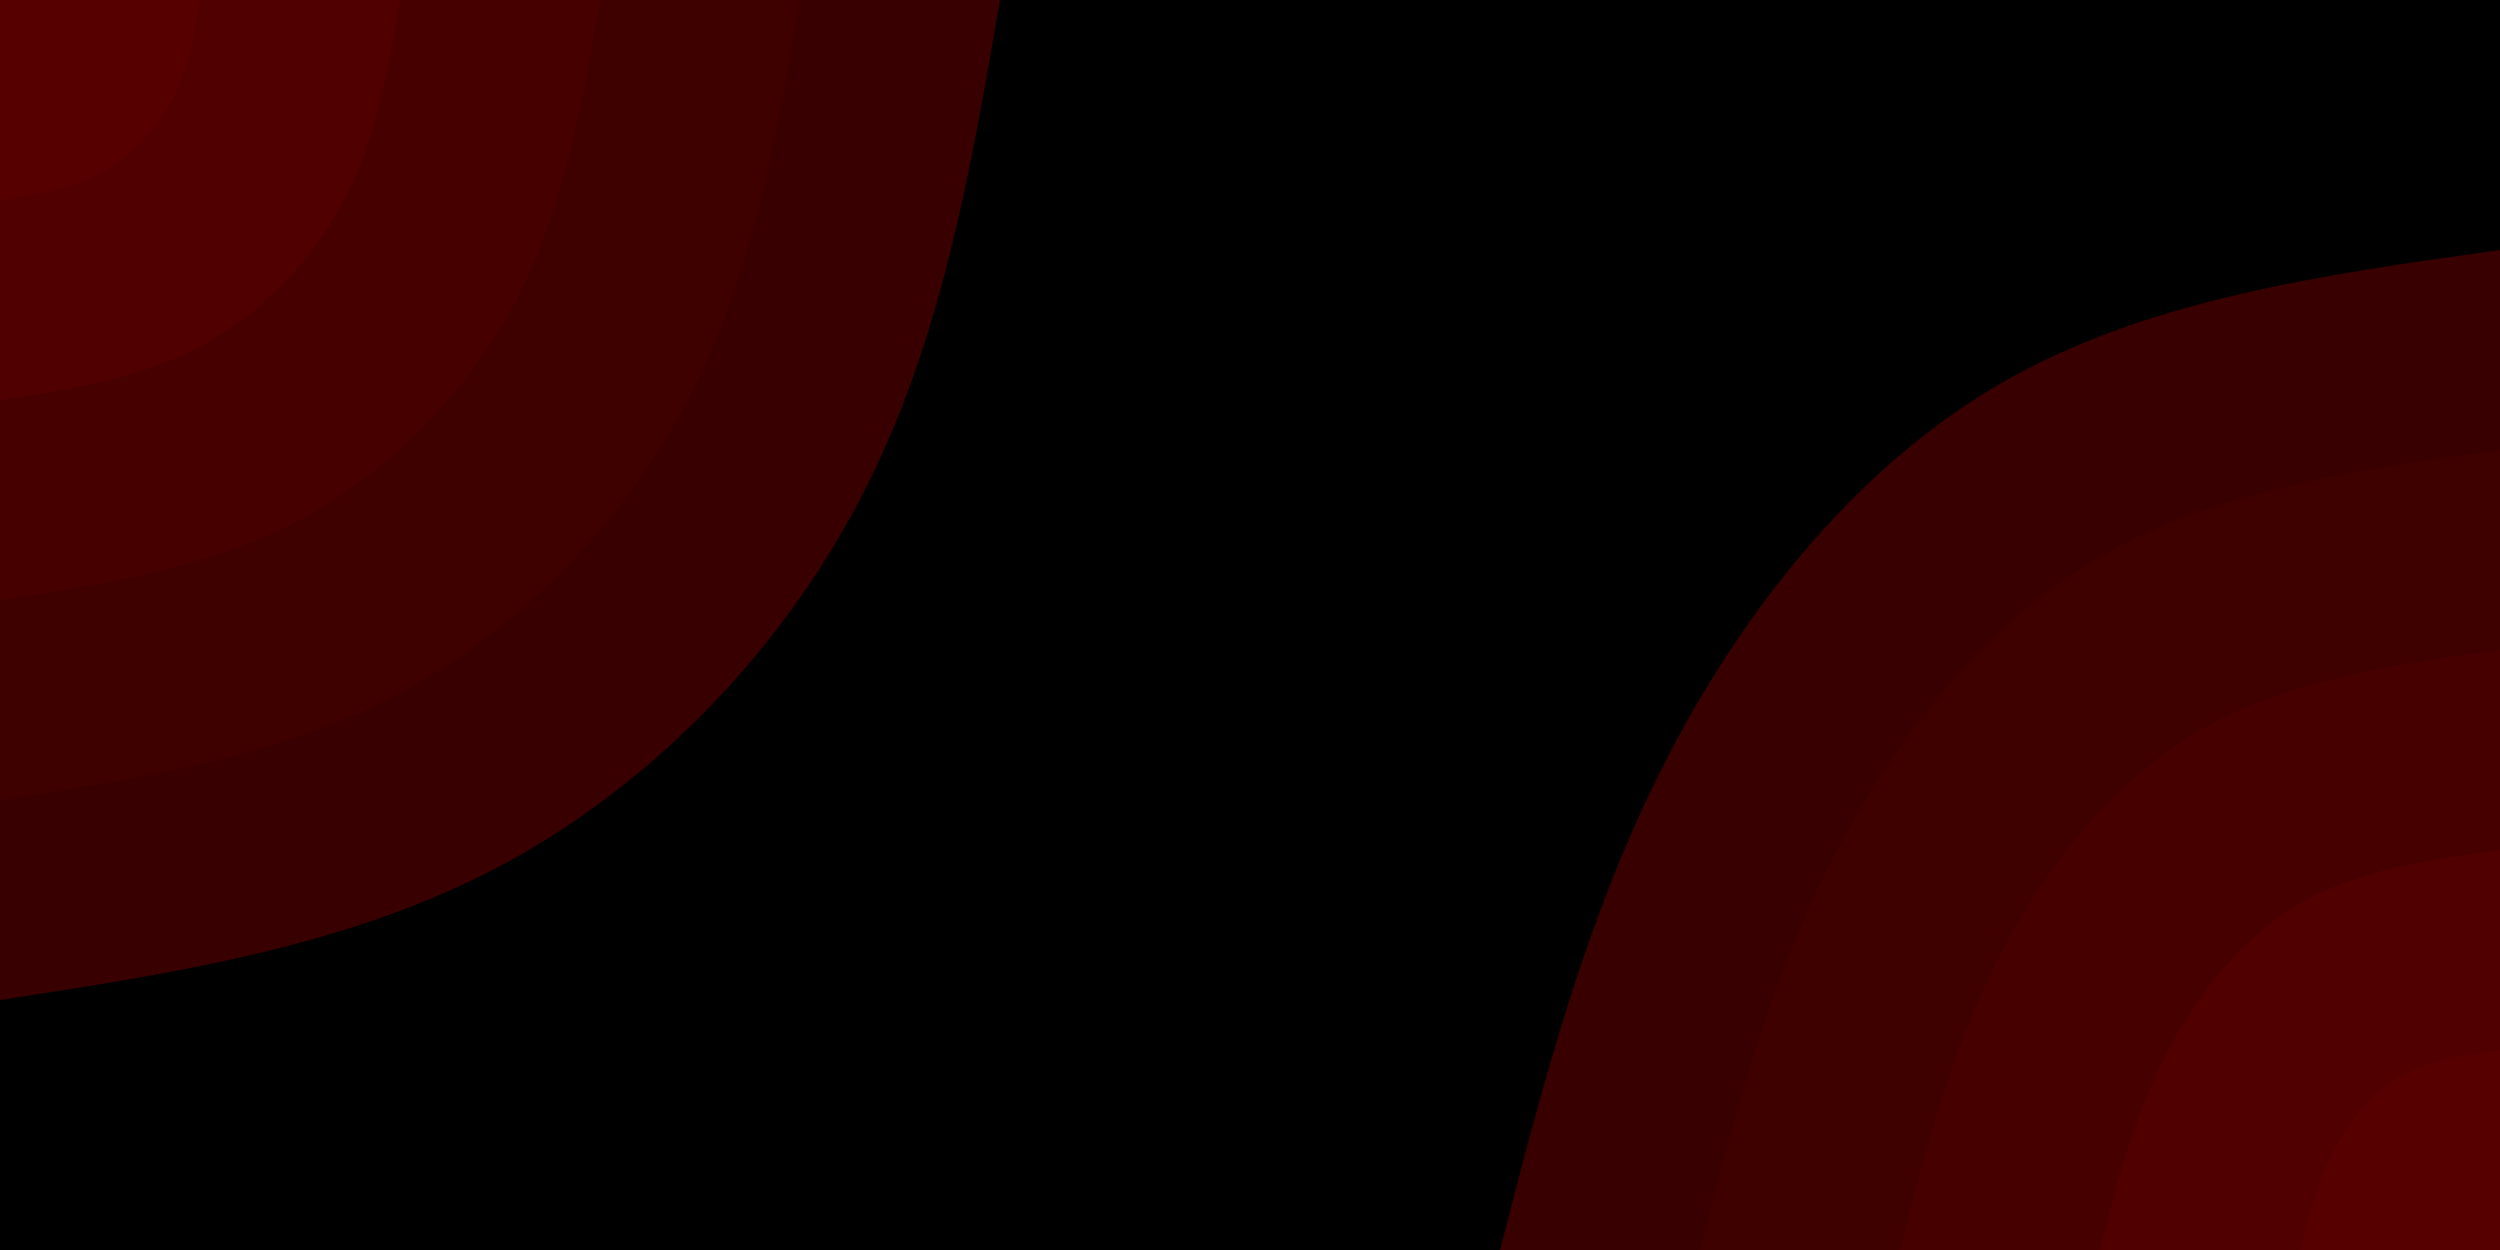
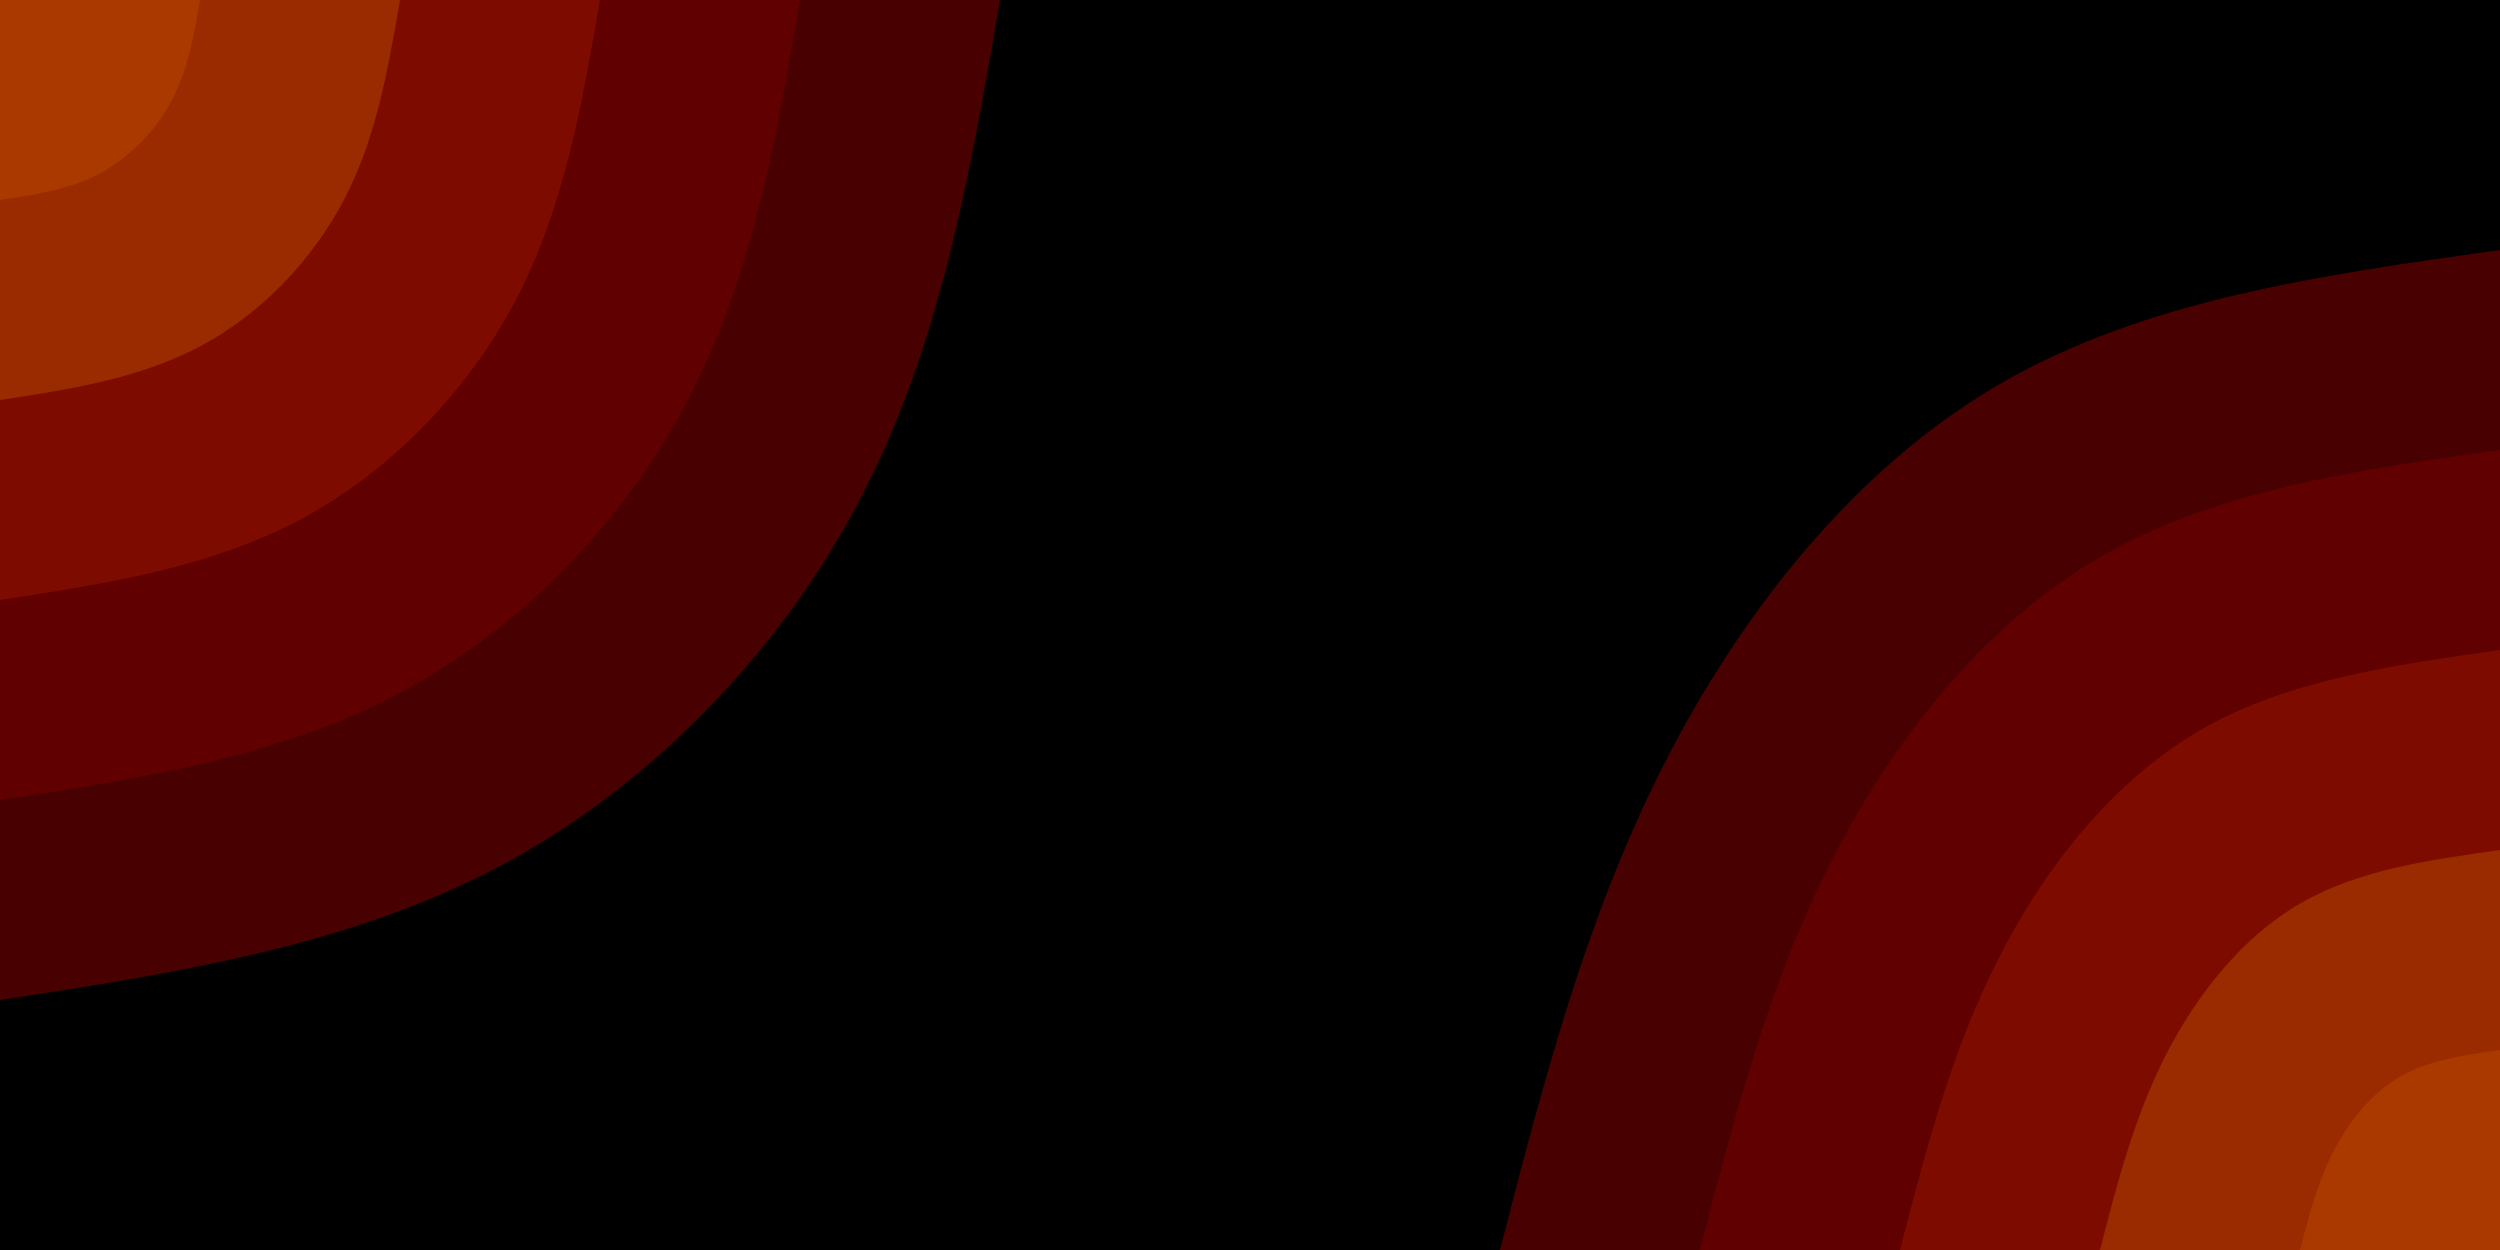
<svg xmlns="http://www.w3.org/2000/svg" id="visual" viewBox="0 0 900 450" width="900" height="450" version="1.1">
  <rect x="0" y="0" width="900" height="450" fill="#000000" />
  <defs>
    <linearGradient id="grad1_0" x1="50%" y1="100%" x2="100%" y2="0%">
-       <stop offset="10%" stop-color="#560000" stop-opacity="1" />
-       <stop offset="90%" stop-color="#560000" stop-opacity="1" />
+       <stop offset="10%" stop-color="#aa3900" stop-opacity="1" />
+       <stop offset="90%" stop-color="#aa3900" stop-opacity="1" />
    </linearGradient>
  </defs>
  <defs>
    <linearGradient id="grad1_1" x1="50%" y1="100%" x2="100%" y2="0%">
-       <stop offset="10%" stop-color="#560000" stop-opacity="1" />
-       <stop offset="90%" stop-color="#4c0000" stop-opacity="1" />
+       <stop offset="10%" stop-color="#aa3900" stop-opacity="1" />
+       <stop offset="90%" stop-color="#8b1d00" stop-opacity="1" />
    </linearGradient>
  </defs>
  <defs>
    <linearGradient id="grad1_2" x1="50%" y1="100%" x2="100%" y2="0%">
-       <stop offset="10%" stop-color="#430000" stop-opacity="1" />
-       <stop offset="90%" stop-color="#4c0000" stop-opacity="1" />
+       <stop offset="10%" stop-color="#6f0000" stop-opacity="1" />
+       <stop offset="90%" stop-color="#8b1d00" stop-opacity="1" />
    </linearGradient>
  </defs>
  <defs>
    <linearGradient id="grad1_3" x1="50%" y1="100%" x2="100%" y2="0%">
-       <stop offset="10%" stop-color="#430000" stop-opacity="1" />
-       <stop offset="90%" stop-color="#3b0000" stop-opacity="1" />
+       <stop offset="10%" stop-color="#6f0000" stop-opacity="1" />
+       <stop offset="90%" stop-color="#540000" stop-opacity="1" />
    </linearGradient>
  </defs>
  <defs>
    <linearGradient id="grad1_4" x1="50%" y1="100%" x2="100%" y2="0%">
      <stop offset="10%" stop-color="#000000" stop-opacity="1" />
-       <stop offset="90%" stop-color="#3b0000" stop-opacity="1" />
+       <stop offset="90%" stop-color="#540000" stop-opacity="1" />
    </linearGradient>
  </defs>
  <defs>
    <linearGradient id="grad2_0" x1="0%" y1="100%" x2="50%" y2="0%">
-       <stop offset="10%" stop-color="#560000" stop-opacity="1" />
-       <stop offset="90%" stop-color="#560000" stop-opacity="1" />
+       <stop offset="10%" stop-color="#aa3900" stop-opacity="1" />
+       <stop offset="90%" stop-color="#aa3900" stop-opacity="1" />
    </linearGradient>
  </defs>
  <defs>
    <linearGradient id="grad2_1" x1="0%" y1="100%" x2="50%" y2="0%">
-       <stop offset="10%" stop-color="#4c0000" stop-opacity="1" />
-       <stop offset="90%" stop-color="#560000" stop-opacity="1" />
+       <stop offset="10%" stop-color="#8b1d00" stop-opacity="1" />
+       <stop offset="90%" stop-color="#aa3900" stop-opacity="1" />
    </linearGradient>
  </defs>
  <defs>
    <linearGradient id="grad2_2" x1="0%" y1="100%" x2="50%" y2="0%">
-       <stop offset="10%" stop-color="#4c0000" stop-opacity="1" />
-       <stop offset="90%" stop-color="#430000" stop-opacity="1" />
+       <stop offset="10%" stop-color="#8b1d00" stop-opacity="1" />
+       <stop offset="90%" stop-color="#6f0000" stop-opacity="1" />
    </linearGradient>
  </defs>
  <defs>
    <linearGradient id="grad2_3" x1="0%" y1="100%" x2="50%" y2="0%">
-       <stop offset="10%" stop-color="#3b0000" stop-opacity="1" />
-       <stop offset="90%" stop-color="#430000" stop-opacity="1" />
+       <stop offset="10%" stop-color="#540000" stop-opacity="1" />
+       <stop offset="90%" stop-color="#6f0000" stop-opacity="1" />
    </linearGradient>
  </defs>
  <defs>
    <linearGradient id="grad2_4" x1="0%" y1="100%" x2="50%" y2="0%">
-       <stop offset="10%" stop-color="#3b0000" stop-opacity="1" />
+       <stop offset="10%" stop-color="#540000" stop-opacity="1" />
      <stop offset="90%" stop-color="#000000" stop-opacity="1" />
    </linearGradient>
  </defs>
  <g transform="translate(900, 450)">
-     <path d="M-360 0C-344.7 -59.2 -329.5 -118.5 -301.4 -174C-273.3 -229.5 -232.4 -281.4 -180 -311.8C-127.6 -342.2 -63.8 -351.1 0 -360L0 0Z" fill="#380000" />
-     <path d="M-288 0C-275.8 -47.4 -263.6 -94.8 -241.1 -139.2C-218.6 -183.6 -185.9 -225.1 -144 -249.4C-102.1 -273.7 -51.1 -280.9 0 -288L0 0Z" fill="#3f0000" />
-     <path d="M-216 0C-206.8 -35.5 -197.7 -71.1 -180.8 -104.4C-164 -137.7 -139.4 -168.8 -108 -187.1C-76.6 -205.3 -38.3 -210.6 0 -216L0 0Z" fill="#470000" />
-     <path d="M-144 0C-137.9 -23.7 -131.8 -47.4 -120.6 -69.6C-109.3 -91.8 -92.9 -112.6 -72 -124.7C-51.1 -136.9 -25.5 -140.4 0 -144L0 0Z" fill="#510000" />
-     <path d="M-72 0C-68.9 -11.8 -65.9 -23.7 -60.3 -34.8C-54.7 -45.9 -46.5 -56.3 -36 -62.4C-25.5 -68.4 -12.8 -70.2 0 -72L0 0Z" fill="#560000" />
+     <path d="M-360 0C-344.7 -59.2 -329.5 -118.5 -301.4 -174C-273.3 -229.5 -232.4 -281.4 -180 -311.8C-127.6 -342.2 -63.8 -351.1 0 -360L0 0Z" fill="#490000" />
+     <path d="M-288 0C-275.8 -47.4 -263.6 -94.8 -241.1 -139.2C-218.6 -183.6 -185.9 -225.1 -144 -249.4C-102.1 -273.7 -51.1 -280.9 0 -288L0 0Z" fill="#610000" />
+     <path d="M-216 0C-206.8 -35.5 -197.7 -71.1 -180.8 -104.4C-164 -137.7 -139.4 -168.8 -108 -187.1C-76.6 -205.3 -38.3 -210.6 0 -216L0 0Z" fill="#7d0b00" />
+     <path d="M-144 0C-137.9 -23.7 -131.8 -47.4 -120.6 -69.6C-109.3 -91.8 -92.9 -112.6 -72 -124.7C-51.1 -136.9 -25.5 -140.4 0 -144L0 0Z" fill="#9a2b00" />
+     <path d="M-72 0C-68.9 -11.8 -65.9 -23.7 -60.3 -34.8C-54.7 -45.9 -46.5 -56.3 -36 -62.4C-25.5 -68.4 -12.8 -70.2 0 -72L0 0Z" fill="#aa3900" />
  </g>
  <g transform="translate(0, 0)">
-     <path d="M360 0C349.4 61.9 338.7 123.8 310 179C281.4 234.2 234.7 282.7 180 311.8C125.3 340.8 62.7 350.4 0 360L0 0Z" fill="#380000" />
-     <path d="M288 0C279.5 49.5 271 99 248 143.2C225.1 187.4 187.7 226.2 144 249.4C100.3 272.7 50.1 280.3 0 288L0 0Z" fill="#3f0000" />
-     <path d="M216 0C209.6 37.1 203.2 74.3 186 107.4C168.8 140.5 140.8 169.6 108 187.1C75.2 204.5 37.6 210.2 0 216L0 0Z" fill="#470000" />
-     <path d="M144 0C139.7 24.8 135.5 49.5 124 71.6C112.5 93.7 93.9 113.1 72 124.7C50.1 136.3 25.1 140.2 0 144L0 0Z" fill="#510000" />
-     <path d="M72 0C69.9 12.4 67.7 24.8 62 35.8C56.3 46.8 46.9 56.5 36 62.4C25.1 68.2 12.5 70.1 0 72L0 0Z" fill="#560000" />
+     <path d="M360 0C349.4 61.9 338.7 123.8 310 179C281.4 234.2 234.7 282.7 180 311.8C125.3 340.8 62.7 350.4 0 360L0 0Z" fill="#490000" />
+     <path d="M288 0C279.5 49.5 271 99 248 143.2C225.1 187.4 187.7 226.2 144 249.4C100.3 272.7 50.1 280.3 0 288L0 0Z" fill="#610000" />
+     <path d="M216 0C209.6 37.1 203.2 74.3 186 107.4C168.8 140.5 140.8 169.6 108 187.1C75.2 204.5 37.6 210.2 0 216L0 0Z" fill="#7d0b00" />
+     <path d="M144 0C139.7 24.8 135.5 49.5 124 71.6C112.5 93.7 93.9 113.1 72 124.7C50.1 136.3 25.1 140.2 0 144L0 0Z" fill="#9a2b00" />
+     <path d="M72 0C69.9 12.4 67.7 24.8 62 35.8C56.3 46.8 46.9 56.5 36 62.4C25.1 68.2 12.5 70.1 0 72L0 0Z" fill="#aa3900" />
  </g>
</svg>
